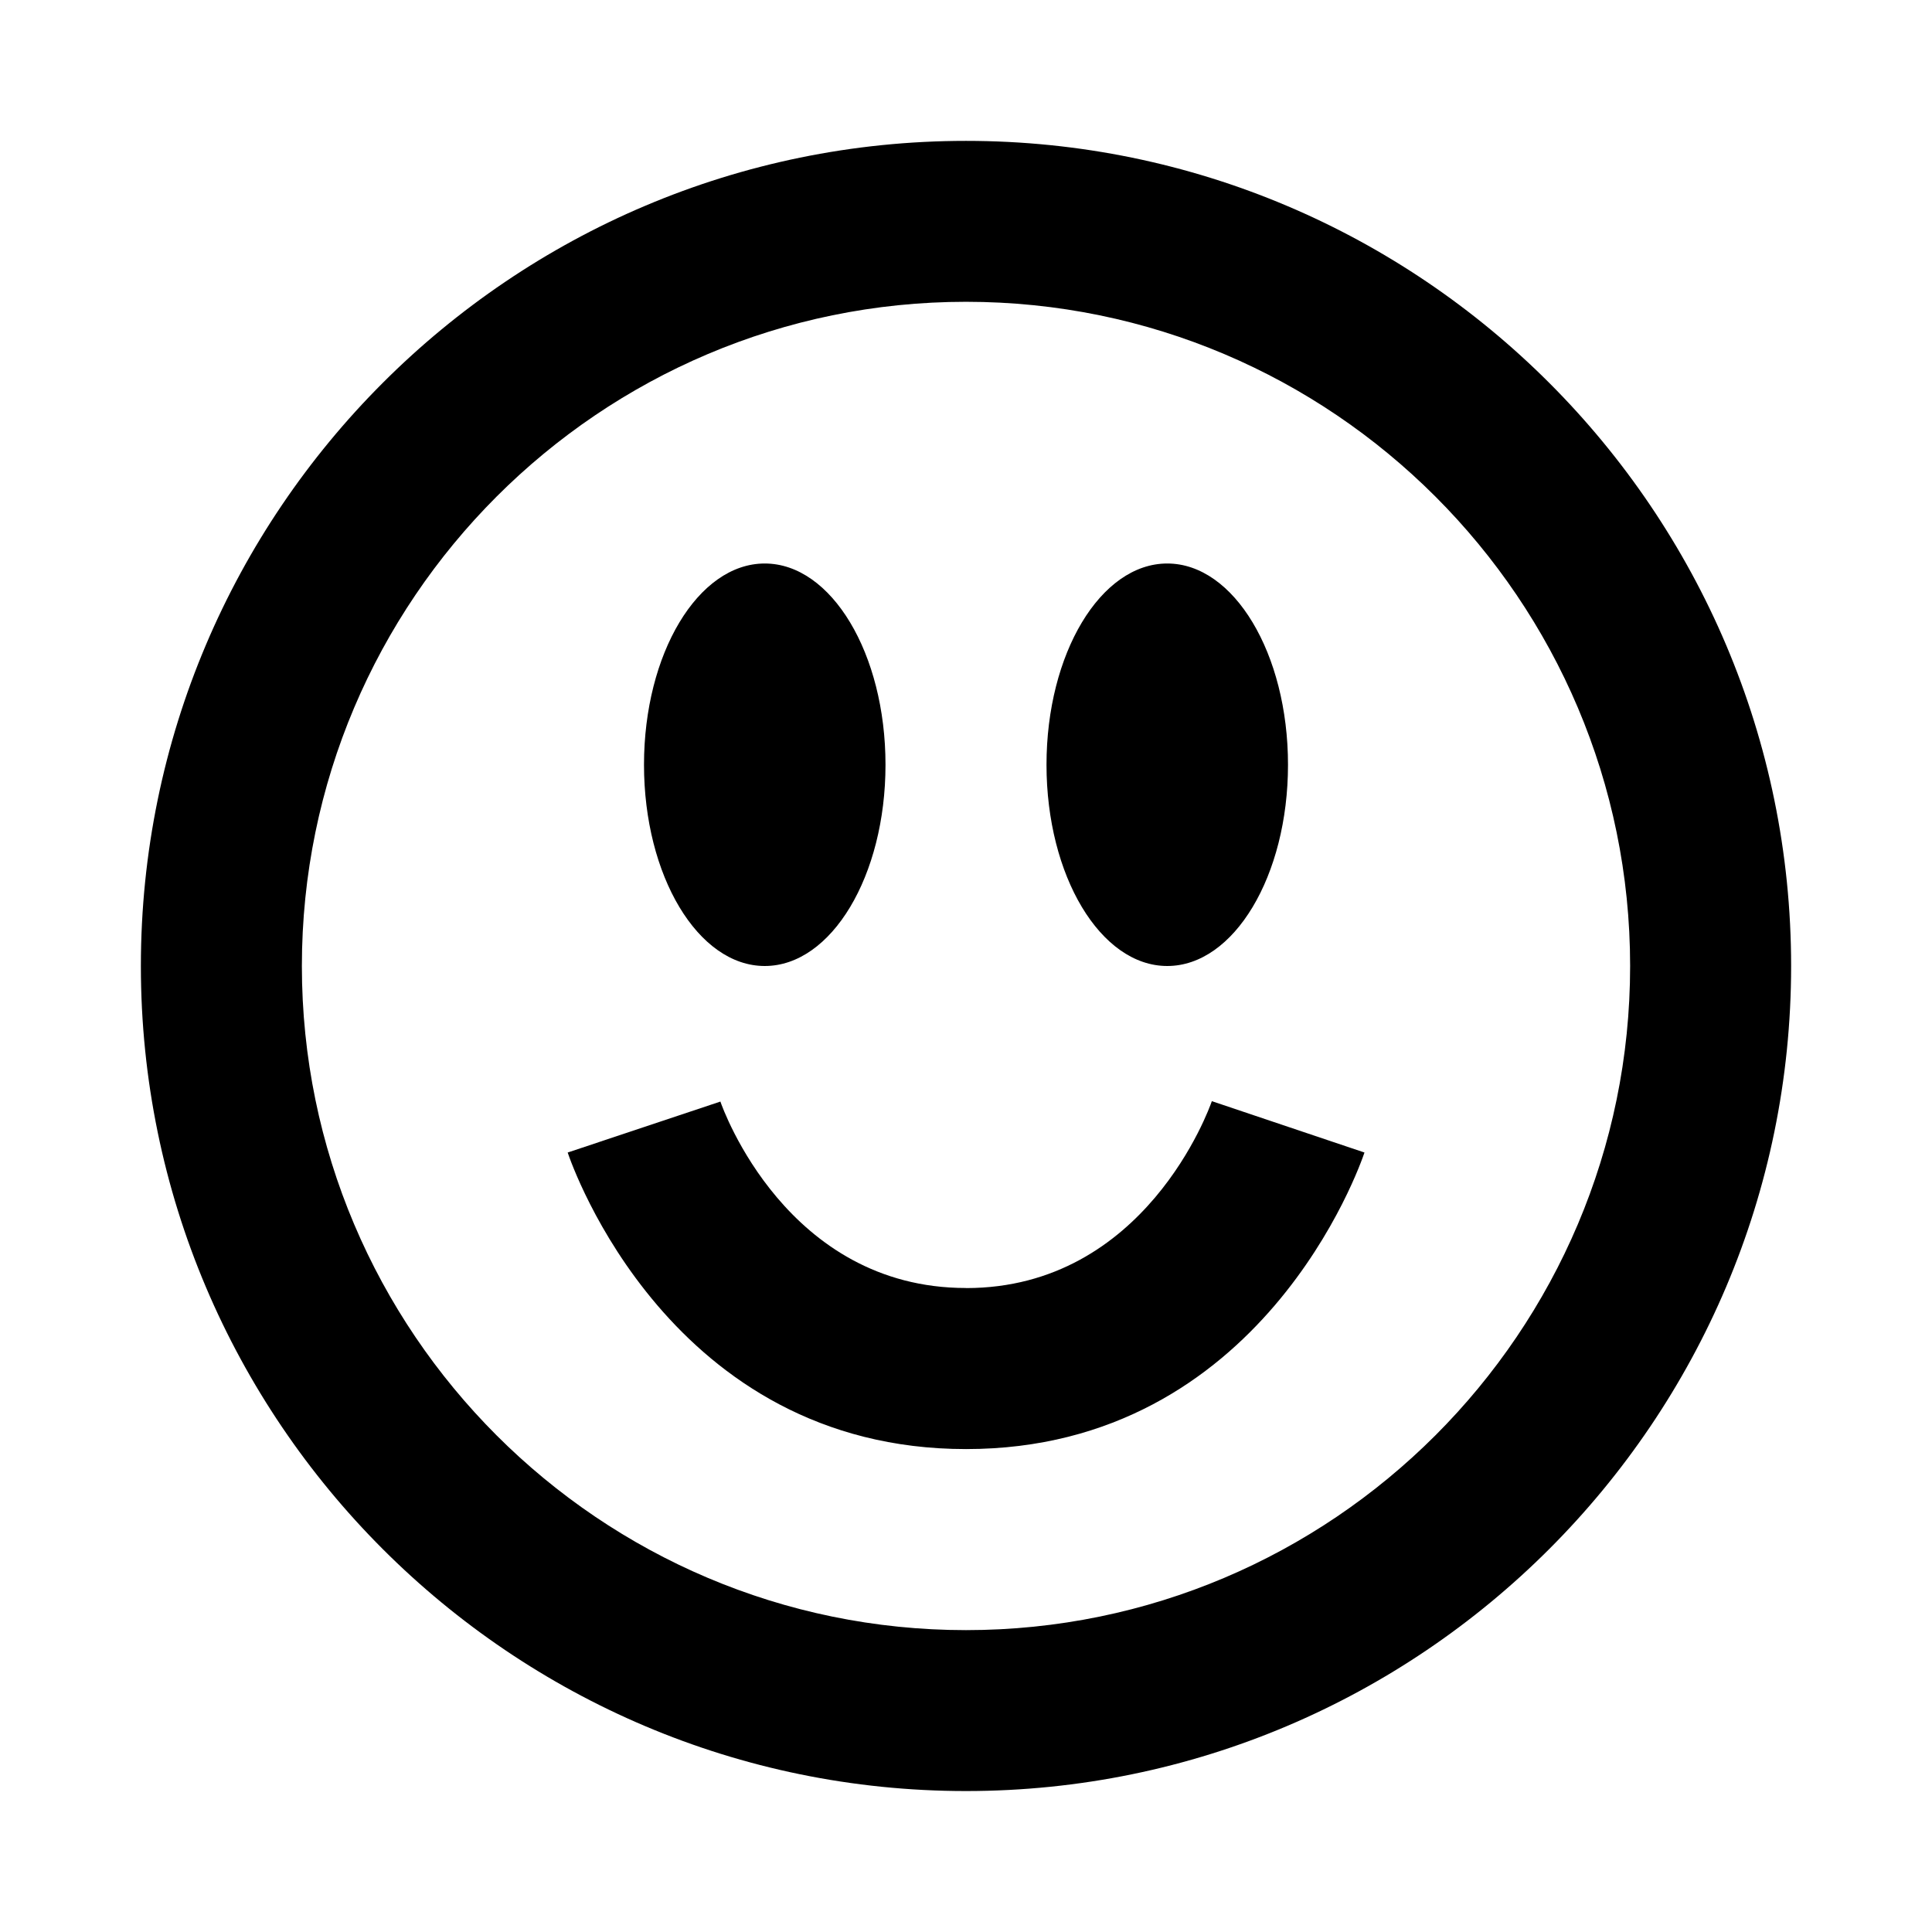
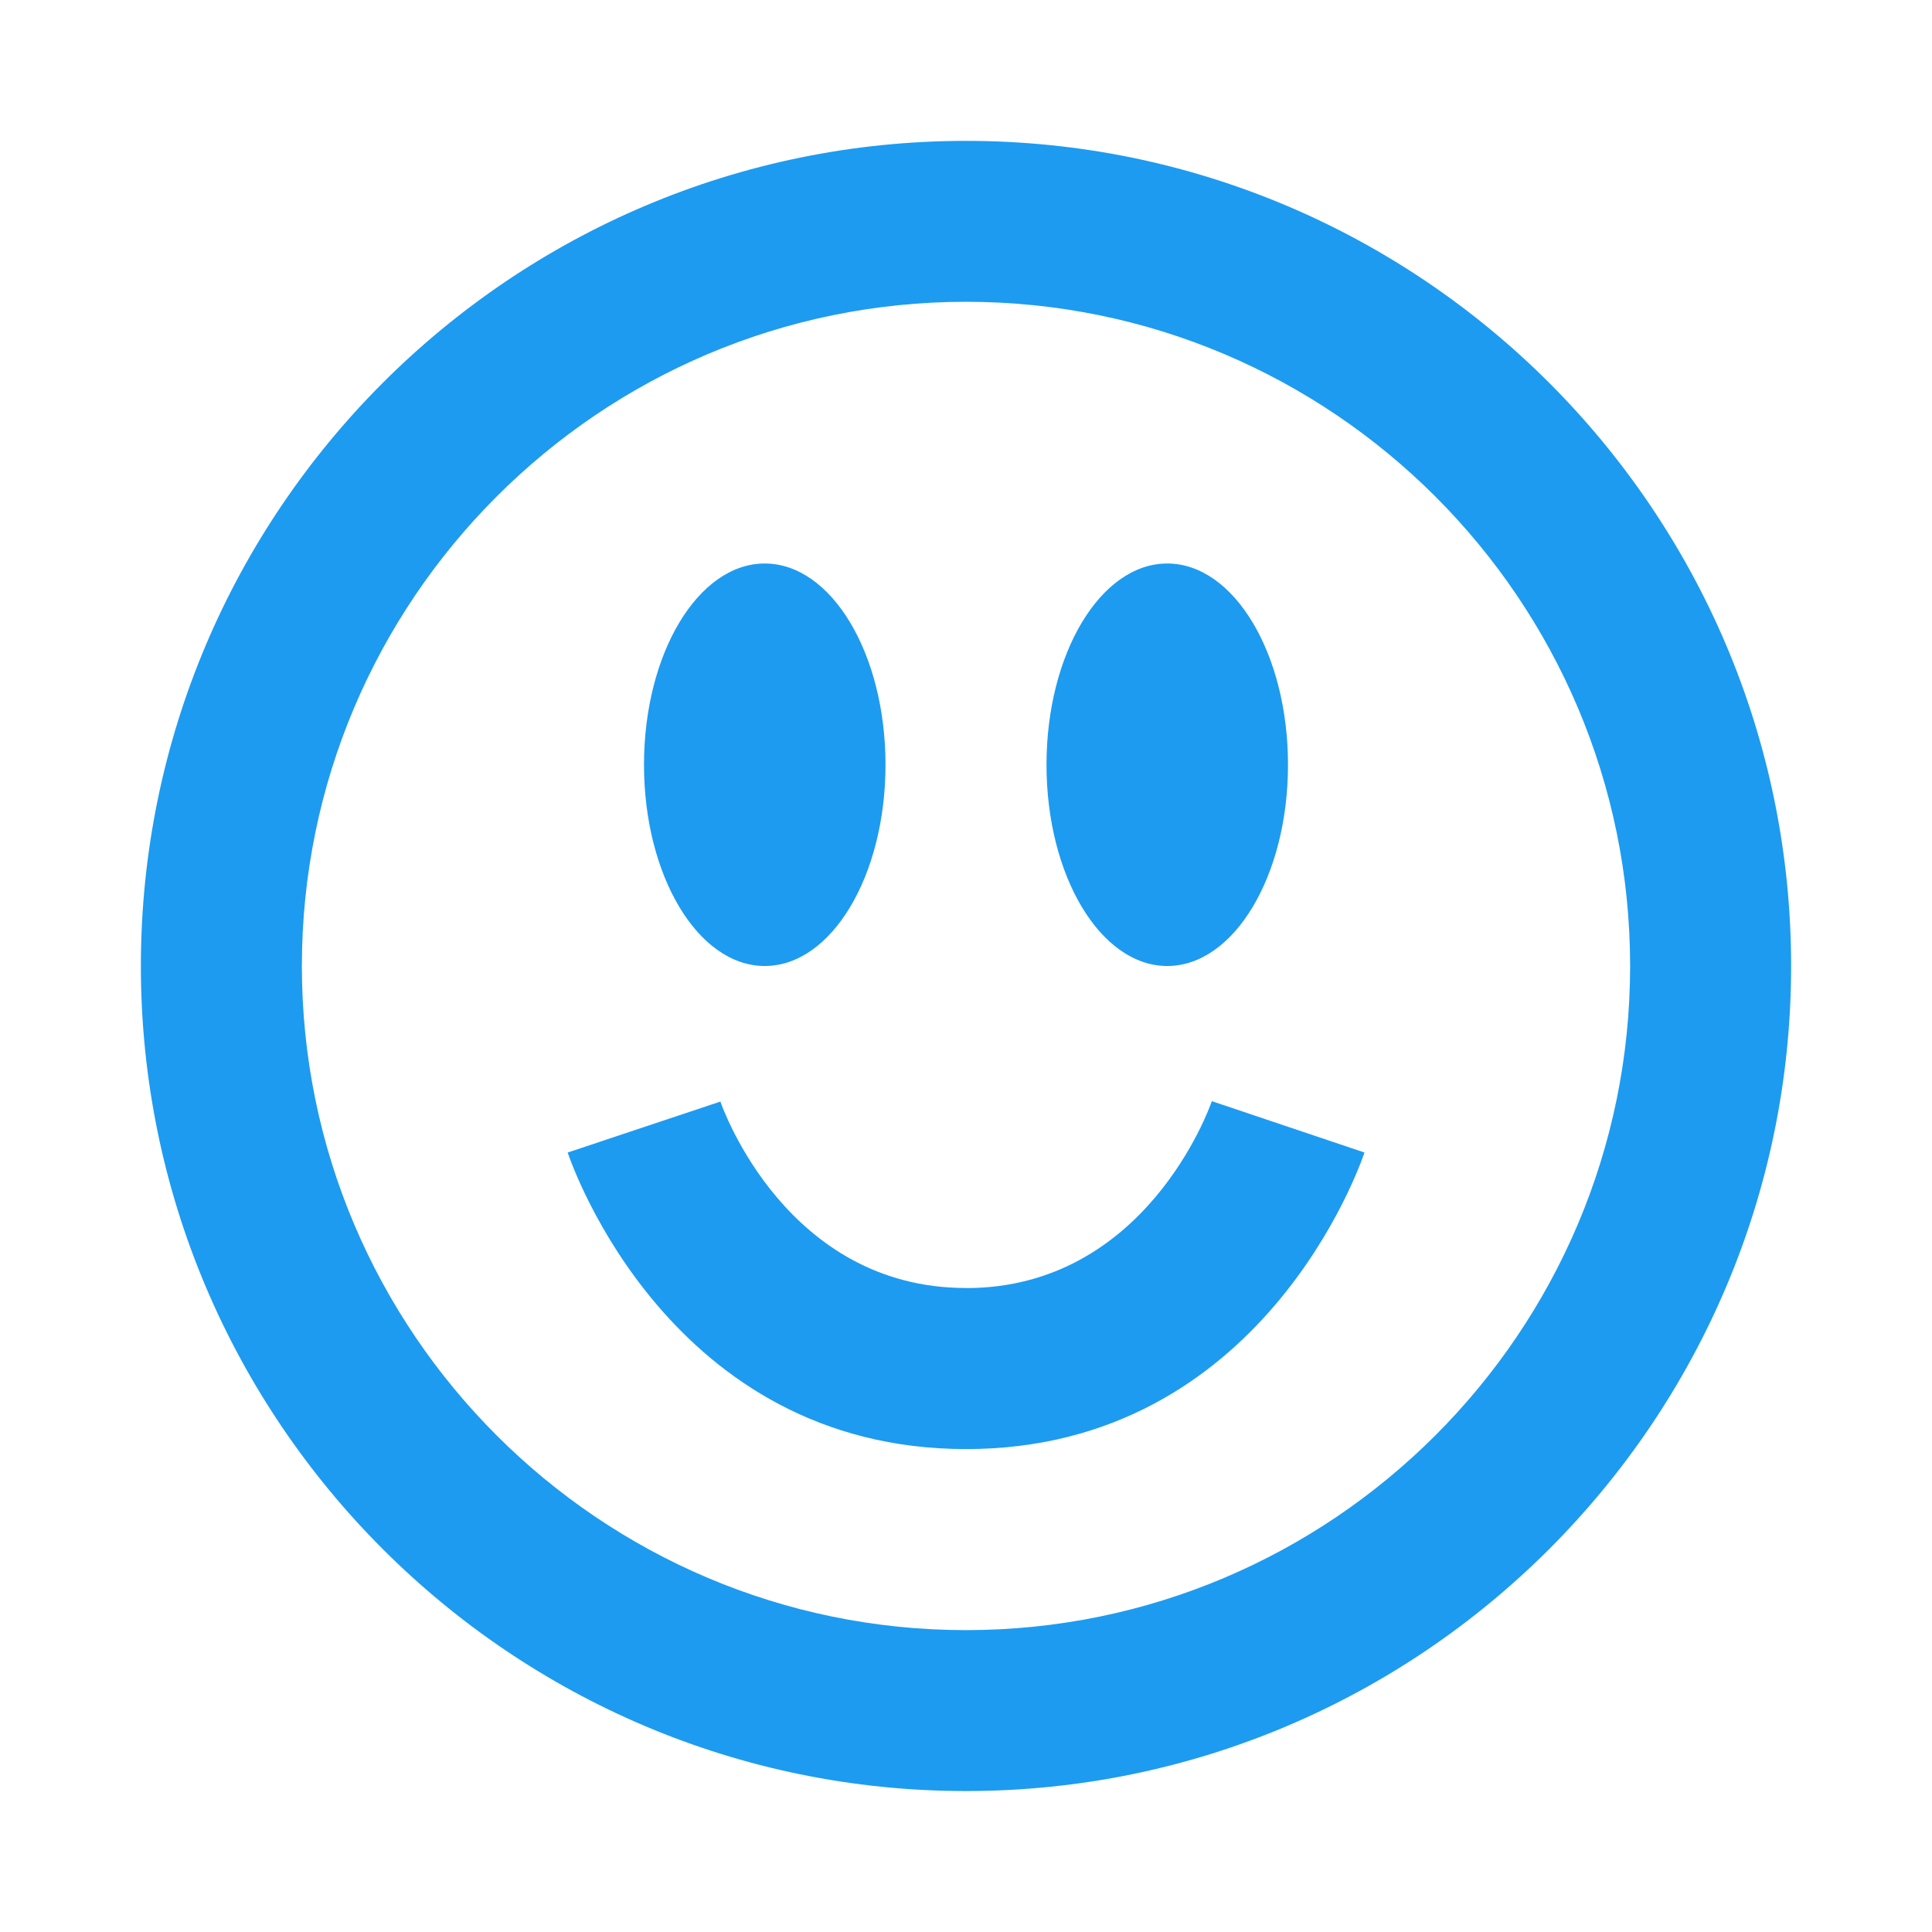
- <svg xmlns="http://www.w3.org/2000/svg" width="20" height="20" viewBox="0 0 24 24" aria-hidden="true" class="r-4qtqp9 r-yyyyoo r-dnmrzs r-bnwqim r-1plcrui r-lrvibr r-z80fyv r-19wmn03" style="color: rgb(29, 155, 240);">
+ <svg xmlns="http://www.w3.org/2000/svg" fill="#1D9BF0" width="20" height="20" viewBox="0 0 24 24" aria-hidden="true" class="r-4qtqp9 r-yyyyoo r-dnmrzs r-bnwqim r-1plcrui r-lrvibr r-z80fyv r-19wmn03" style="color: rgb(29, 155, 240);">
  <g>
    <path d="M8 9.5C8 8.119 8.672 7 9.5 7S11 8.119 11 9.5 10.328 12 9.5 12 8 10.881 8 9.5zm6.5 2.5c.828 0 1.5-1.119 1.5-2.5S15.328 7 14.5 7 13 8.119 13 9.5s.672 2.5 1.5 2.5zM12 16c-2.224 0-3.021-2.227-3.051-2.316l-1.897.633c.05.15 1.271 3.684 4.949 3.684s4.898-3.533 4.949-3.684l-1.896-.638c-.033.095-.83 2.322-3.053 2.322zm10.25-4.001c0 5.652-4.598 10.25-10.25 10.25S1.75 17.652 1.75 12 6.348 1.75 12 1.75 22.25 6.348 22.25 12zm-2 0c0-4.549-3.701-8.25-8.25-8.25S3.75 7.451 3.75 12s3.701 8.25 8.25 8.25 8.25-3.701 8.25-8.25z" />
  </g>
</svg>
